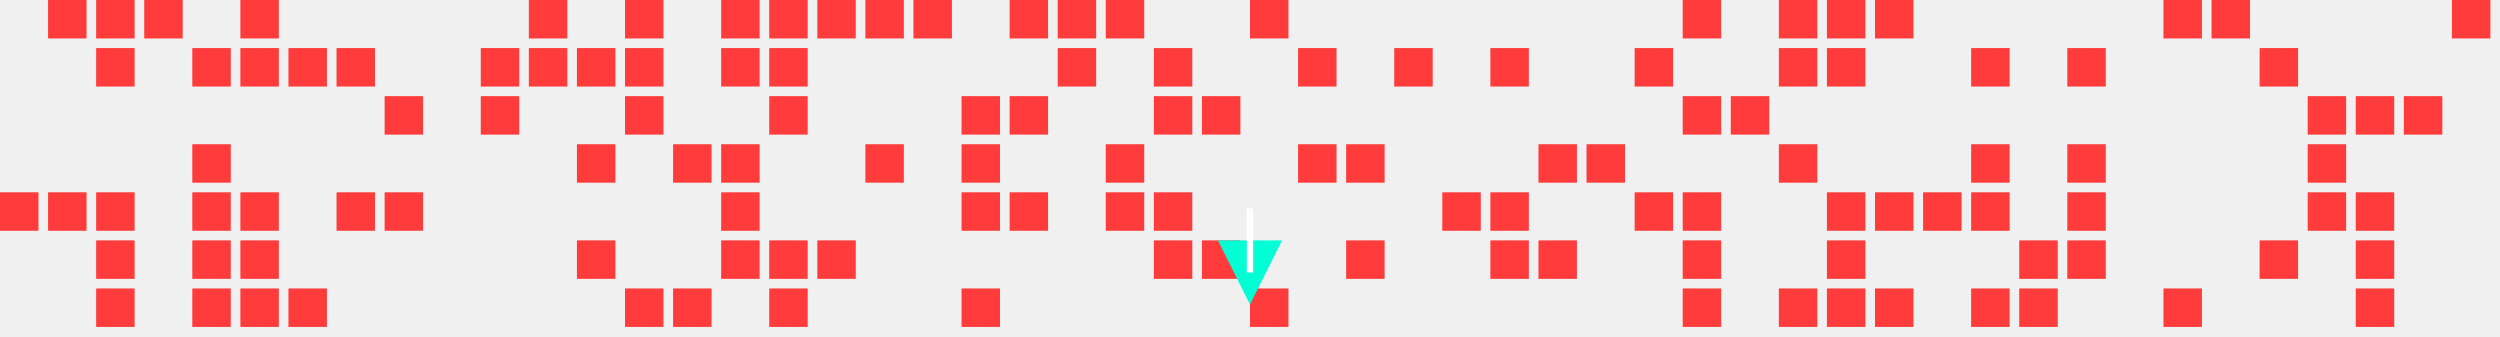
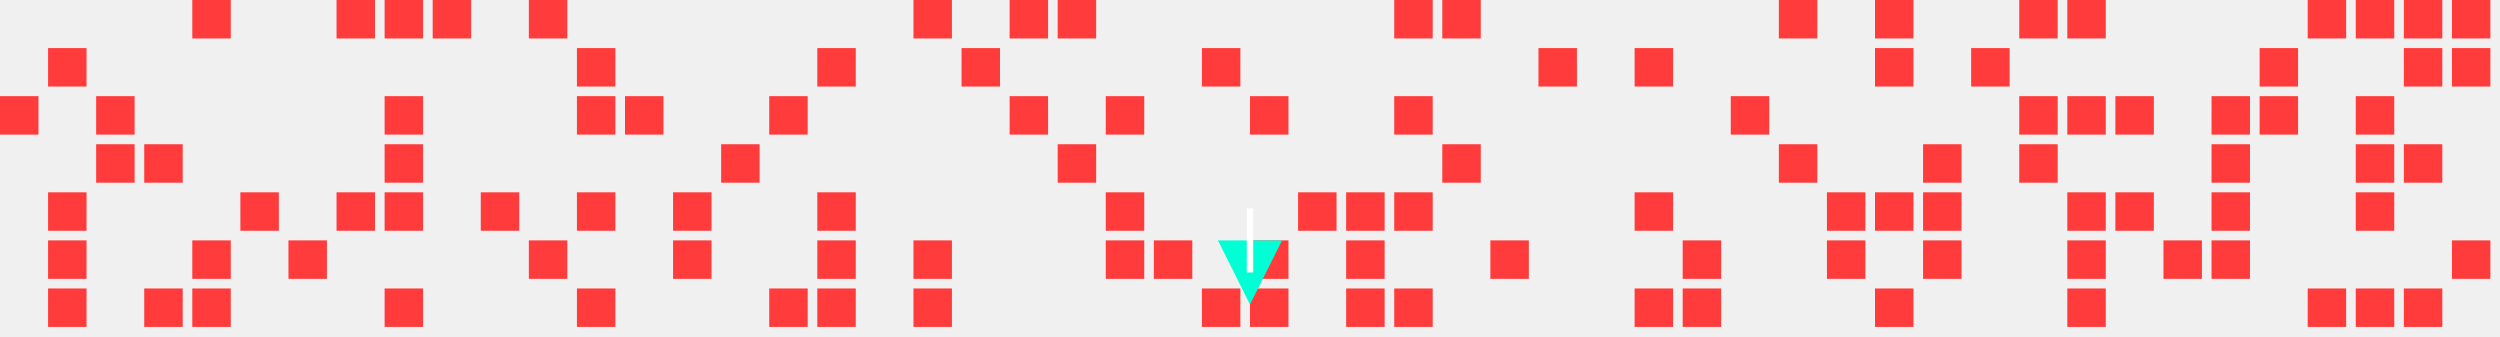
<svg xmlns="http://www.w3.org/2000/svg" width="780" height="105">
  <style>
.enemy { fill: #ff3b3b; }
.player { fill: #00ffd5; }
.bullet { fill: #fff; }
</style>
-   <rect class="enemy" x="0" y="60" width="12" height="12" />
-   <rect class="enemy" x="15" y="0" width="12" height="12" />
+   <rect class="enemy" x="0" y="30" width="12" height="12" />
+   <rect class="enemy" x="15" y="15" width="12" height="12" />
  <rect class="enemy" x="15" y="60" width="12" height="12" />
-   <rect class="enemy" x="30" y="0" width="12" height="12" />
-   <rect class="enemy" x="30" y="15" width="12" height="12" />
-   <rect class="enemy" x="30" y="60" width="12" height="12" />
-   <rect class="enemy" x="30" y="75" width="12" height="12" />
-   <rect class="enemy" x="30" y="90" width="12" height="12" />
-   <rect class="enemy" x="45" y="0" width="12" height="12" />
-   <rect class="enemy" x="60" y="15" width="12" height="12" />
-   <rect class="enemy" x="60" y="45" width="12" height="12" />
-   <rect class="enemy" x="60" y="60" width="12" height="12" />
+   <rect class="enemy" x="15" y="75" width="12" height="12" />
+   <rect class="enemy" x="15" y="90" width="12" height="12" />
+   <rect class="enemy" x="30" y="30" width="12" height="12" />
+   <rect class="enemy" x="30" y="45" width="12" height="12" />
+   <rect class="enemy" x="45" y="45" width="12" height="12" />
+   <rect class="enemy" x="45" y="90" width="12" height="12" />
+   <rect class="enemy" x="60" y="0" width="12" height="12" />
  <rect class="enemy" x="60" y="75" width="12" height="12" />
  <rect class="enemy" x="60" y="90" width="12" height="12" />
-   <rect class="enemy" x="75" y="0" width="12" height="12" />
-   <rect class="enemy" x="75" y="15" width="12" height="12" />
  <rect class="enemy" x="75" y="60" width="12" height="12" />
-   <rect class="enemy" x="75" y="75" width="12" height="12" />
-   <rect class="enemy" x="75" y="90" width="12" height="12" />
-   <rect class="enemy" x="90" y="15" width="12" height="12" />
-   <rect class="enemy" x="90" y="90" width="12" height="12" />
-   <rect class="enemy" x="105" y="15" width="12" height="12" />
+   <rect class="enemy" x="90" y="75" width="12" height="12" />
+   <rect class="enemy" x="105" y="0" width="12" height="12" />
  <rect class="enemy" x="105" y="60" width="12" height="12" />
+   <rect class="enemy" x="120" y="0" width="12" height="12" />
  <rect class="enemy" x="120" y="30" width="12" height="12" />
+   <rect class="enemy" x="120" y="45" width="12" height="12" />
  <rect class="enemy" x="120" y="60" width="12" height="12" />
-   <rect class="enemy" x="150" y="15" width="12" height="12" />
-   <rect class="enemy" x="150" y="30" width="12" height="12" />
+   <rect class="enemy" x="120" y="90" width="12" height="12" />
+   <rect class="enemy" x="135" y="0" width="12" height="12" />
+   <rect class="enemy" x="150" y="60" width="12" height="12" />
  <rect class="enemy" x="165" y="0" width="12" height="12" />
-   <rect class="enemy" x="165" y="15" width="12" height="12" />
+   <rect class="enemy" x="165" y="75" width="12" height="12" />
  <rect class="enemy" x="180" y="15" width="12" height="12" />
-   <rect class="enemy" x="180" y="45" width="12" height="12" />
-   <rect class="enemy" x="180" y="75" width="12" height="12" />
-   <rect class="enemy" x="195" y="0" width="12" height="12" />
-   <rect class="enemy" x="195" y="15" width="12" height="12" />
+   <rect class="enemy" x="180" y="30" width="12" height="12" />
+   <rect class="enemy" x="180" y="60" width="12" height="12" />
+   <rect class="enemy" x="180" y="90" width="12" height="12" />
  <rect class="enemy" x="195" y="30" width="12" height="12" />
-   <rect class="enemy" x="195" y="90" width="12" height="12" />
-   <rect class="enemy" x="210" y="45" width="12" height="12" />
-   <rect class="enemy" x="210" y="90" width="12" height="12" />
-   <rect class="enemy" x="225" y="0" width="12" height="12" />
-   <rect class="enemy" x="225" y="15" width="12" height="12" />
+   <rect class="enemy" x="210" y="60" width="12" height="12" />
+   <rect class="enemy" x="210" y="75" width="12" height="12" />
  <rect class="enemy" x="225" y="45" width="12" height="12" />
-   <rect class="enemy" x="225" y="60" width="12" height="12" />
-   <rect class="enemy" x="225" y="75" width="12" height="12" />
-   <rect class="enemy" x="240" y="0" width="12" height="12" />
-   <rect class="enemy" x="240" y="15" width="12" height="12" />
  <rect class="enemy" x="240" y="30" width="12" height="12" />
-   <rect class="enemy" x="240" y="75" width="12" height="12" />
  <rect class="enemy" x="240" y="90" width="12" height="12" />
-   <rect class="enemy" x="255" y="0" width="12" height="12" />
+   <rect class="enemy" x="255" y="15" width="12" height="12" />
+   <rect class="enemy" x="255" y="60" width="12" height="12" />
  <rect class="enemy" x="255" y="75" width="12" height="12" />
-   <rect class="enemy" x="270" y="0" width="12" height="12" />
-   <rect class="enemy" x="270" y="45" width="12" height="12" />
+   <rect class="enemy" x="255" y="90" width="12" height="12" />
  <rect class="enemy" x="285" y="0" width="12" height="12" />
-   <rect class="enemy" x="300" y="30" width="12" height="12" />
-   <rect class="enemy" x="300" y="45" width="12" height="12" />
-   <rect class="enemy" x="300" y="60" width="12" height="12" />
-   <rect class="enemy" x="300" y="90" width="12" height="12" />
+   <rect class="enemy" x="285" y="75" width="12" height="12" />
+   <rect class="enemy" x="285" y="90" width="12" height="12" />
+   <rect class="enemy" x="300" y="15" width="12" height="12" />
  <rect class="enemy" x="315" y="0" width="12" height="12" />
  <rect class="enemy" x="315" y="30" width="12" height="12" />
-   <rect class="enemy" x="315" y="60" width="12" height="12" />
  <rect class="enemy" x="330" y="0" width="12" height="12" />
-   <rect class="enemy" x="330" y="15" width="12" height="12" />
-   <rect class="enemy" x="345" y="0" width="12" height="12" />
-   <rect class="enemy" x="345" y="45" width="12" height="12" />
+   <rect class="enemy" x="330" y="45" width="12" height="12" />
+   <rect class="enemy" x="345" y="30" width="12" height="12" />
  <rect class="enemy" x="345" y="60" width="12" height="12" />
-   <rect class="enemy" x="360" y="15" width="12" height="12" />
-   <rect class="enemy" x="360" y="30" width="12" height="12" />
-   <rect class="enemy" x="360" y="60" width="12" height="12" />
+   <rect class="enemy" x="345" y="75" width="12" height="12" />
  <rect class="enemy" x="360" y="75" width="12" height="12" />
-   <rect class="enemy" x="375" y="30" width="12" height="12" />
-   <rect class="enemy" x="375" y="75" width="12" height="12" />
-   <rect class="enemy" x="390" y="0" width="12" height="12" />
+   <rect class="enemy" x="375" y="15" width="12" height="12" />
+   <rect class="enemy" x="375" y="90" width="12" height="12" />
+   <rect class="enemy" x="390" y="30" width="12" height="12" />
+   <rect class="enemy" x="390" y="75" width="12" height="12" />
  <rect class="enemy" x="390" y="90" width="12" height="12" />
-   <rect class="enemy" x="405" y="15" width="12" height="12" />
-   <rect class="enemy" x="405" y="45" width="12" height="12" />
-   <rect class="enemy" x="420" y="45" width="12" height="12" />
+   <rect class="enemy" x="405" y="60" width="12" height="12" />
+   <rect class="enemy" x="420" y="60" width="12" height="12" />
  <rect class="enemy" x="420" y="75" width="12" height="12" />
-   <rect class="enemy" x="435" y="15" width="12" height="12" />
-   <rect class="enemy" x="450" y="60" width="12" height="12" />
-   <rect class="enemy" x="465" y="15" width="12" height="12" />
-   <rect class="enemy" x="465" y="60" width="12" height="12" />
+   <rect class="enemy" x="420" y="90" width="12" height="12" />
+   <rect class="enemy" x="435" y="0" width="12" height="12" />
+   <rect class="enemy" x="435" y="30" width="12" height="12" />
+   <rect class="enemy" x="435" y="60" width="12" height="12" />
+   <rect class="enemy" x="435" y="90" width="12" height="12" />
+   <rect class="enemy" x="450" y="0" width="12" height="12" />
+   <rect class="enemy" x="450" y="45" width="12" height="12" />
  <rect class="enemy" x="465" y="75" width="12" height="12" />
-   <rect class="enemy" x="480" y="45" width="12" height="12" />
-   <rect class="enemy" x="480" y="75" width="12" height="12" />
-   <rect class="enemy" x="495" y="45" width="12" height="12" />
+   <rect class="enemy" x="480" y="15" width="12" height="12" />
  <rect class="enemy" x="510" y="15" width="12" height="12" />
  <rect class="enemy" x="510" y="60" width="12" height="12" />
-   <rect class="enemy" x="525" y="0" width="12" height="12" />
-   <rect class="enemy" x="525" y="30" width="12" height="12" />
-   <rect class="enemy" x="525" y="60" width="12" height="12" />
+   <rect class="enemy" x="510" y="90" width="12" height="12" />
  <rect class="enemy" x="525" y="75" width="12" height="12" />
  <rect class="enemy" x="525" y="90" width="12" height="12" />
  <rect class="enemy" x="540" y="30" width="12" height="12" />
  <rect class="enemy" x="555" y="0" width="12" height="12" />
-   <rect class="enemy" x="555" y="15" width="12" height="12" />
  <rect class="enemy" x="555" y="45" width="12" height="12" />
-   <rect class="enemy" x="555" y="90" width="12" height="12" />
-   <rect class="enemy" x="570" y="0" width="12" height="12" />
-   <rect class="enemy" x="570" y="15" width="12" height="12" />
  <rect class="enemy" x="570" y="60" width="12" height="12" />
  <rect class="enemy" x="570" y="75" width="12" height="12" />
-   <rect class="enemy" x="570" y="90" width="12" height="12" />
  <rect class="enemy" x="585" y="0" width="12" height="12" />
+   <rect class="enemy" x="585" y="15" width="12" height="12" />
  <rect class="enemy" x="585" y="60" width="12" height="12" />
  <rect class="enemy" x="585" y="90" width="12" height="12" />
+   <rect class="enemy" x="600" y="45" width="12" height="12" />
  <rect class="enemy" x="600" y="60" width="12" height="12" />
+   <rect class="enemy" x="600" y="75" width="12" height="12" />
  <rect class="enemy" x="615" y="15" width="12" height="12" />
-   <rect class="enemy" x="615" y="45" width="12" height="12" />
-   <rect class="enemy" x="615" y="60" width="12" height="12" />
-   <rect class="enemy" x="615" y="90" width="12" height="12" />
-   <rect class="enemy" x="630" y="75" width="12" height="12" />
-   <rect class="enemy" x="630" y="90" width="12" height="12" />
-   <rect class="enemy" x="645" y="15" width="12" height="12" />
-   <rect class="enemy" x="645" y="45" width="12" height="12" />
+   <rect class="enemy" x="630" y="0" width="12" height="12" />
+   <rect class="enemy" x="630" y="30" width="12" height="12" />
+   <rect class="enemy" x="630" y="45" width="12" height="12" />
+   <rect class="enemy" x="645" y="0" width="12" height="12" />
+   <rect class="enemy" x="645" y="30" width="12" height="12" />
  <rect class="enemy" x="645" y="60" width="12" height="12" />
  <rect class="enemy" x="645" y="75" width="12" height="12" />
-   <rect class="enemy" x="675" y="0" width="12" height="12" />
-   <rect class="enemy" x="675" y="90" width="12" height="12" />
-   <rect class="enemy" x="690" y="0" width="12" height="12" />
+   <rect class="enemy" x="645" y="90" width="12" height="12" />
+   <rect class="enemy" x="660" y="30" width="12" height="12" />
+   <rect class="enemy" x="660" y="60" width="12" height="12" />
+   <rect class="enemy" x="675" y="75" width="12" height="12" />
+   <rect class="enemy" x="690" y="30" width="12" height="12" />
+   <rect class="enemy" x="690" y="45" width="12" height="12" />
+   <rect class="enemy" x="690" y="60" width="12" height="12" />
+   <rect class="enemy" x="690" y="75" width="12" height="12" />
  <rect class="enemy" x="705" y="15" width="12" height="12" />
-   <rect class="enemy" x="705" y="75" width="12" height="12" />
-   <rect class="enemy" x="720" y="30" width="12" height="12" />
-   <rect class="enemy" x="720" y="45" width="12" height="12" />
-   <rect class="enemy" x="720" y="60" width="12" height="12" />
+   <rect class="enemy" x="705" y="30" width="12" height="12" />
+   <rect class="enemy" x="720" y="0" width="12" height="12" />
+   <rect class="enemy" x="720" y="90" width="12" height="12" />
+   <rect class="enemy" x="735" y="0" width="12" height="12" />
  <rect class="enemy" x="735" y="30" width="12" height="12" />
+   <rect class="enemy" x="735" y="45" width="12" height="12" />
  <rect class="enemy" x="735" y="60" width="12" height="12" />
-   <rect class="enemy" x="735" y="75" width="12" height="12" />
  <rect class="enemy" x="735" y="90" width="12" height="12" />
-   <rect class="enemy" x="750" y="30" width="12" height="12" />
+   <rect class="enemy" x="750" y="0" width="12" height="12" />
+   <rect class="enemy" x="750" y="15" width="12" height="12" />
+   <rect class="enemy" x="750" y="45" width="12" height="12" />
+   <rect class="enemy" x="750" y="90" width="12" height="12" />
  <rect class="enemy" x="765" y="0" width="12" height="12" />
+   <rect class="enemy" x="765" y="15" width="12" height="12" />
+   <rect class="enemy" x="765" y="75" width="12" height="12" />
  <polygon class="player" points=" 390,95 380,75 400,75 " />
  <rect class="bullet" x="389" y="65" width="2" height="20">
    <animate attributeName="y" values="65;0" dur="1s" repeatCount="indefinite" />
  </rect>
</svg>
